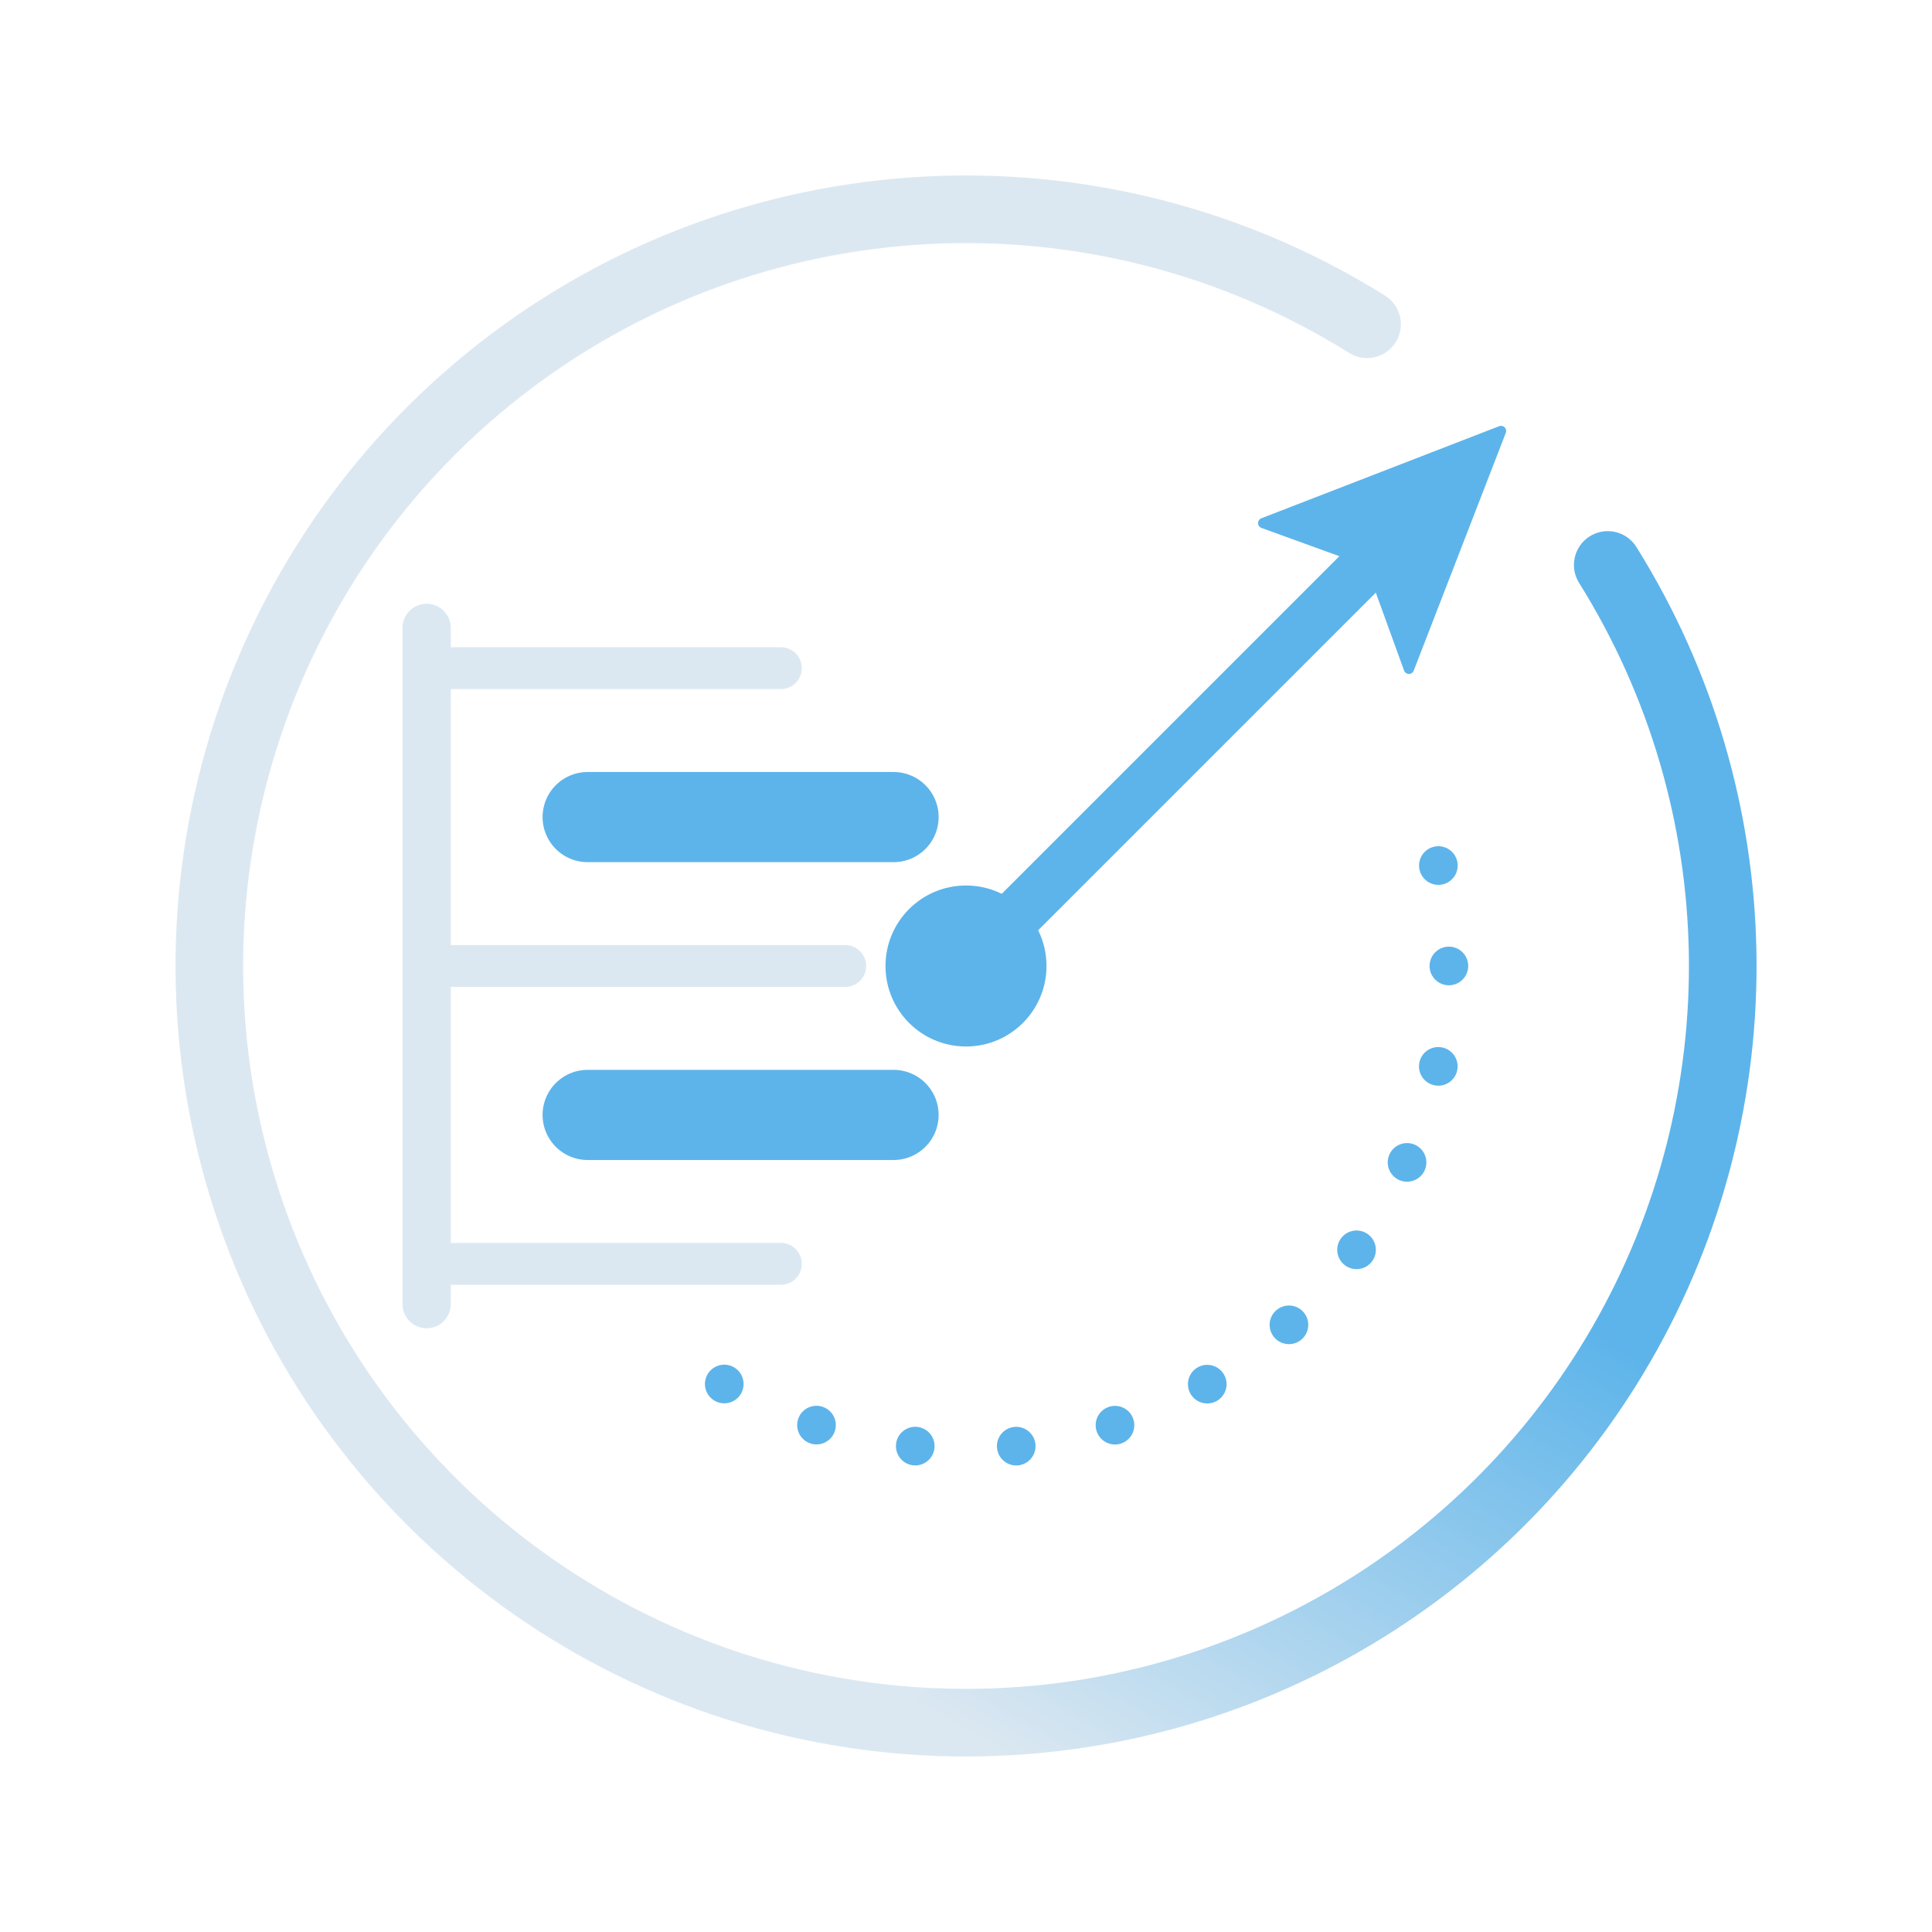
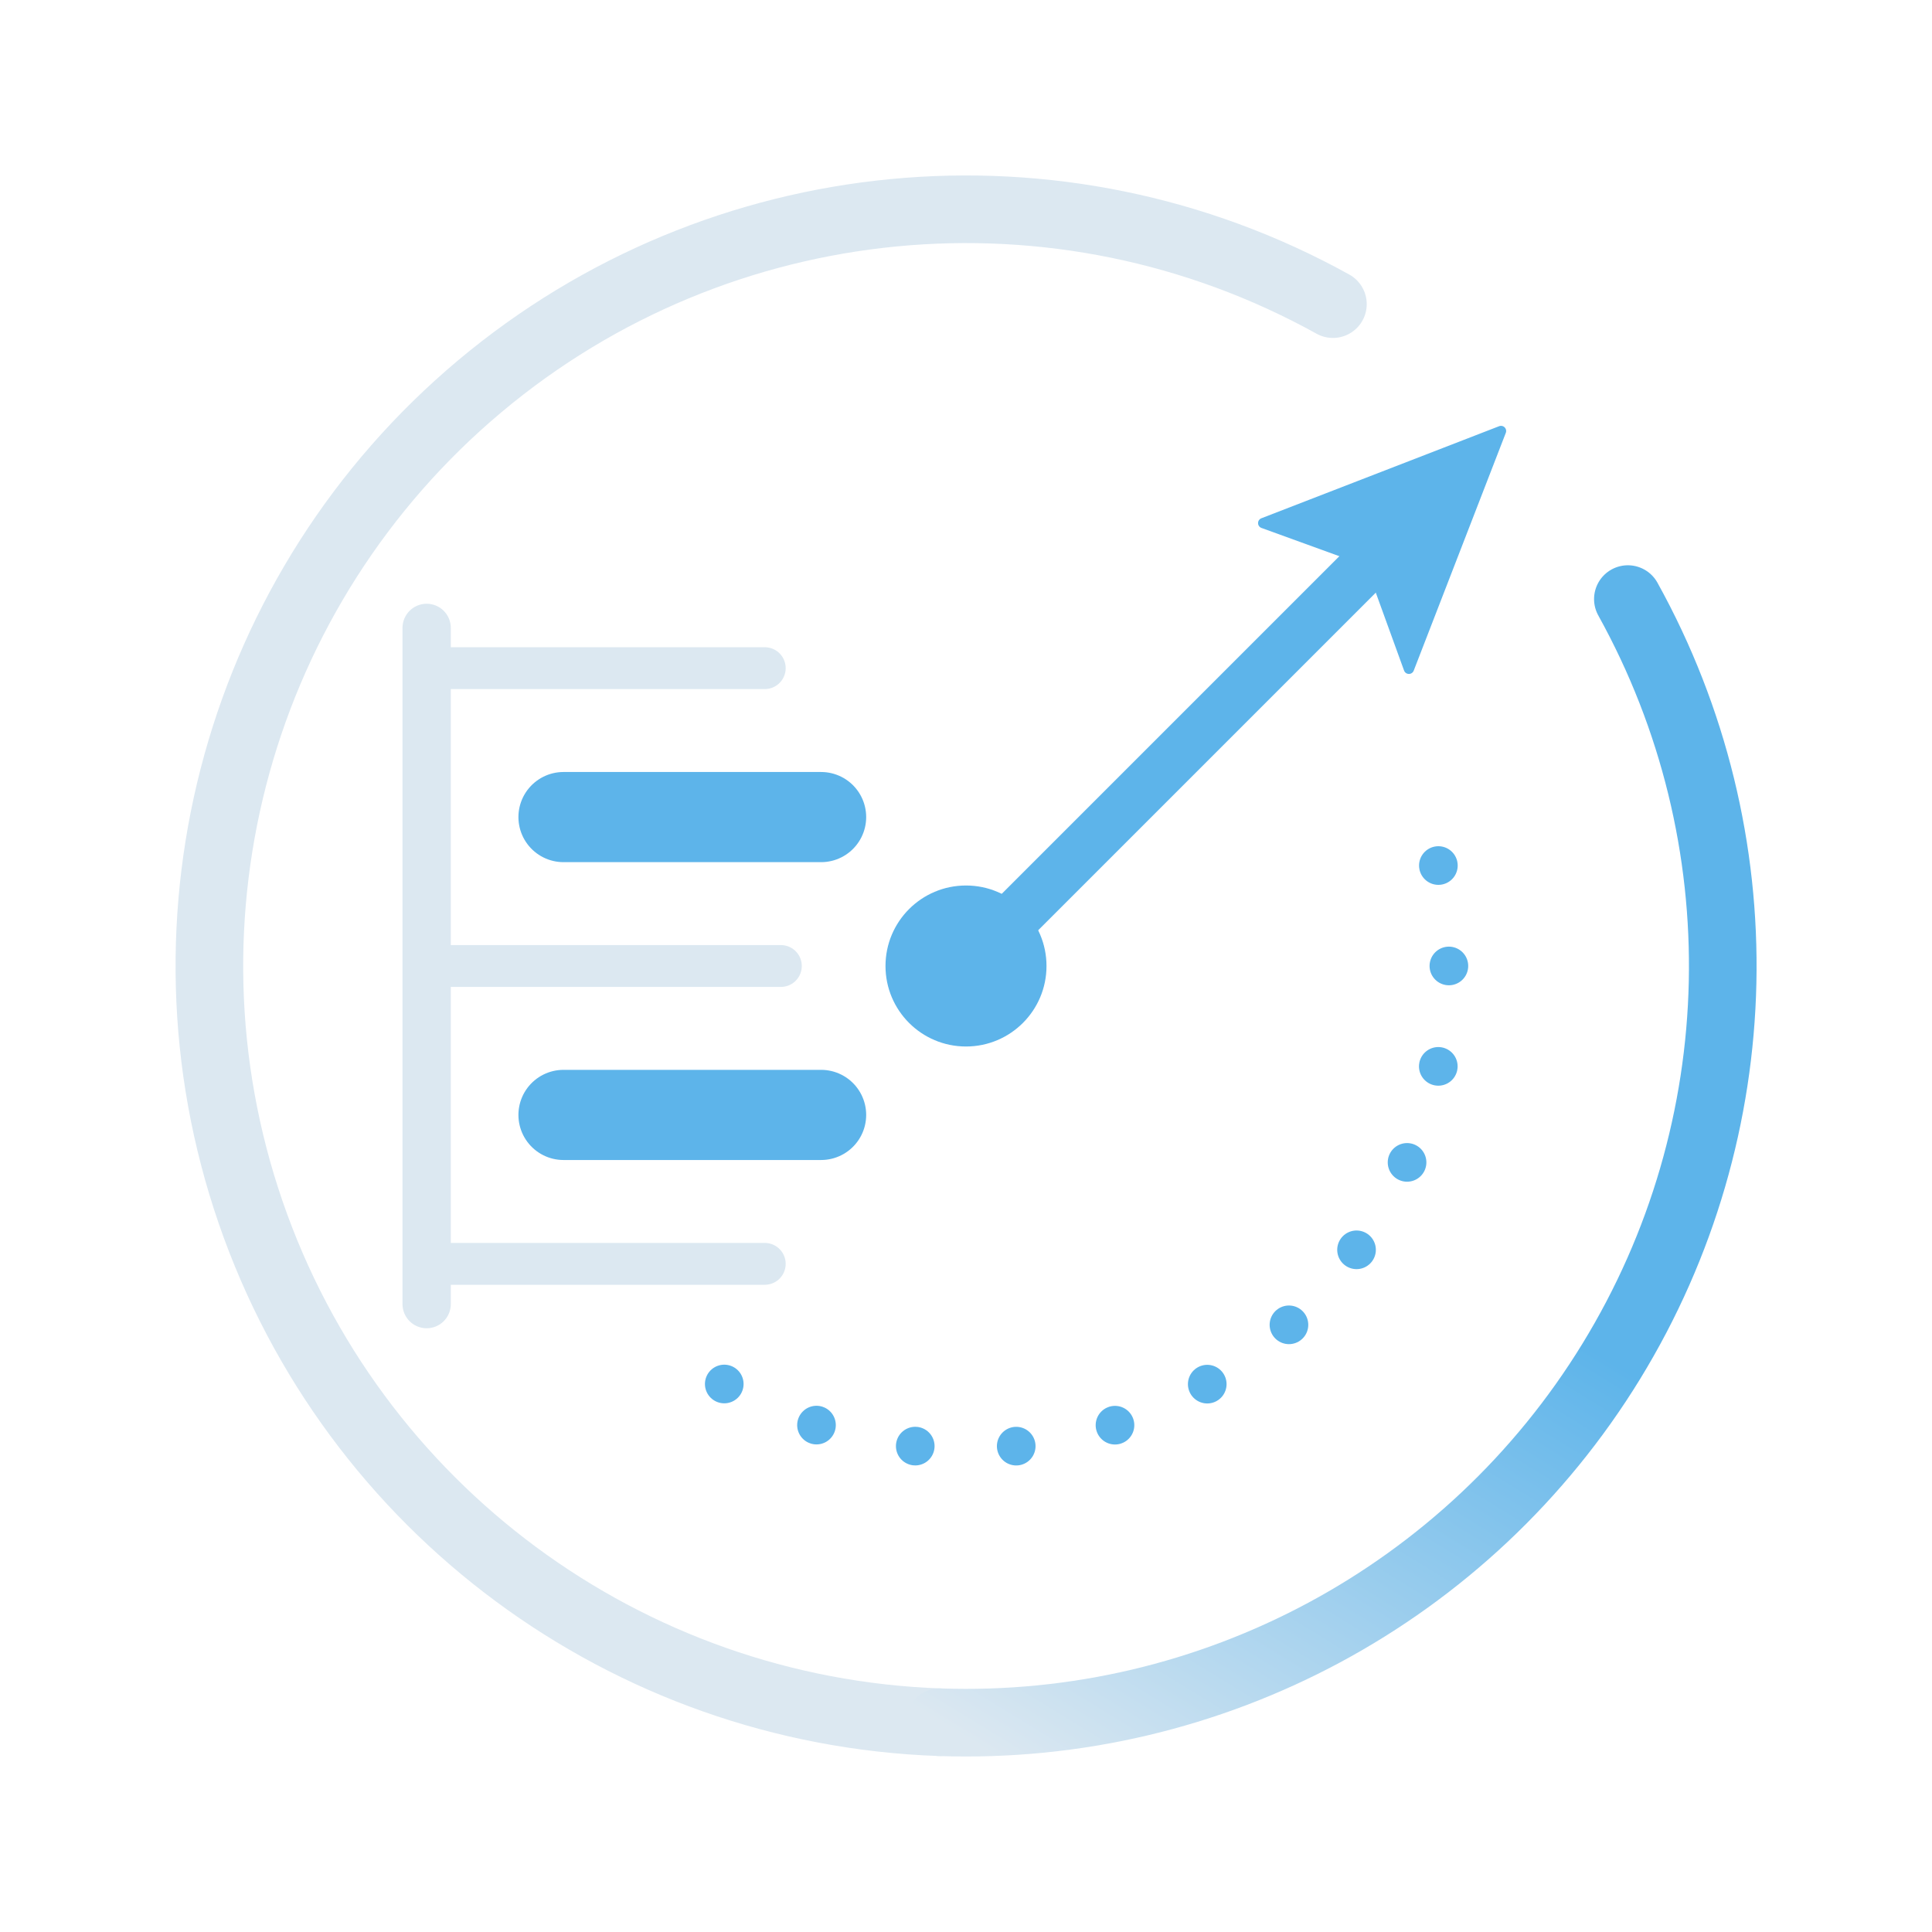
<svg xmlns="http://www.w3.org/2000/svg" viewBox="0 0 120 120" fill="none" role="img" aria-label="SarcoStat">
-   <linearGradient id="ss-full-dark" gradientUnits="userSpaceOnUse" x1="58.36" y1="106.97" x2="99.86" y2="35.09">
+   <linearGradient id="ss-full-dark" gradientUnits="userSpaceOnUse" x1="58.36" y1="106.97" x2="101.11" y2="37.21">
    <stop offset="0" stop-color="#DCE8F1" />
    <stop offset=".5" stop-color="#5DB4EA" />
    <stop offset="1" stop-color="#5DB4EA" />
  </linearGradient>
-   <path d="M84.91 20.14A47 47 0 1 0 58.36 106.97" stroke="#DCE8F1" stroke-width="4.2" stroke-linecap="round" />
-   <path d="M58.36 106.97A47 47 0 0 0 99.86 35.09" stroke="url(#ss-full-dark)" stroke-width="4.2" stroke-linecap="round" />
+   <path d="M82.79 18.89A47 47 0 1 0 58.36 106.97" stroke="#DCE8F1" stroke-width="4.2" stroke-linecap="round" />
+   <path d="M58.36 106.97A47 47 0 0 0 101.11 37.21" stroke="url(#ss-full-dark)" stroke-width="4.2" stroke-linecap="round" />
  <path d="M89.34 53.76A30 30 0 0 1 39.93 82.29" stroke="#5DB4EA" stroke-width="2.4" stroke-linecap="round" stroke-dasharray="0 6.283" />
  <path d="M26.5 39V81" stroke="#DCE8F1" stroke-width="3" stroke-linecap="round" />
-   <path d="M28 41.5H48.5" stroke="#DCE8F1" stroke-width="2.6" stroke-linecap="round" />
-   <path d="M36.5 50.75H55.5" stroke="#5DB4EA" stroke-width="5.6" stroke-linecap="round" />
-   <path d="M28 60H52.5" stroke="#DCE8F1" stroke-width="2.6" stroke-linecap="round" />
-   <path d="M36.5 69.25H55.5" stroke="#5DB4EA" stroke-width="5.6" stroke-linecap="round" />
-   <path d="M28 78.5H48.5" stroke="#DCE8F1" stroke-width="2.6" stroke-linecap="round" />
+   <path d="M28 41.5H47.5" stroke="#DCE8F1" stroke-width="2.6" stroke-linecap="round" />
+   <path d="M35 50.75H51" stroke="#5DB4EA" stroke-width="5.6" stroke-linecap="round" />
+   <path d="M28 60H48.5" stroke="#DCE8F1" stroke-width="2.6" stroke-linecap="round" />
+   <path d="M35 69.25H51" stroke="#5DB4EA" stroke-width="5.6" stroke-linecap="round" />
+   <path d="M28 78.5H47.5" stroke="#DCE8F1" stroke-width="2.6" stroke-linecap="round" />
  <path d="M60 60L84.47 35.53" stroke="#5DB4EA" stroke-width="3.2" stroke-linecap="round" />
  <path d="M93.23 26.77L78.46 32.49L85.1 34.9L87.51 41.54Z" fill="#5DB4EA" stroke="#5DB4EA" stroke-width="0.64" stroke-linejoin="round" />
  <circle cx="60" cy="60" r="5" fill="#5DB4EA" />
</svg>
